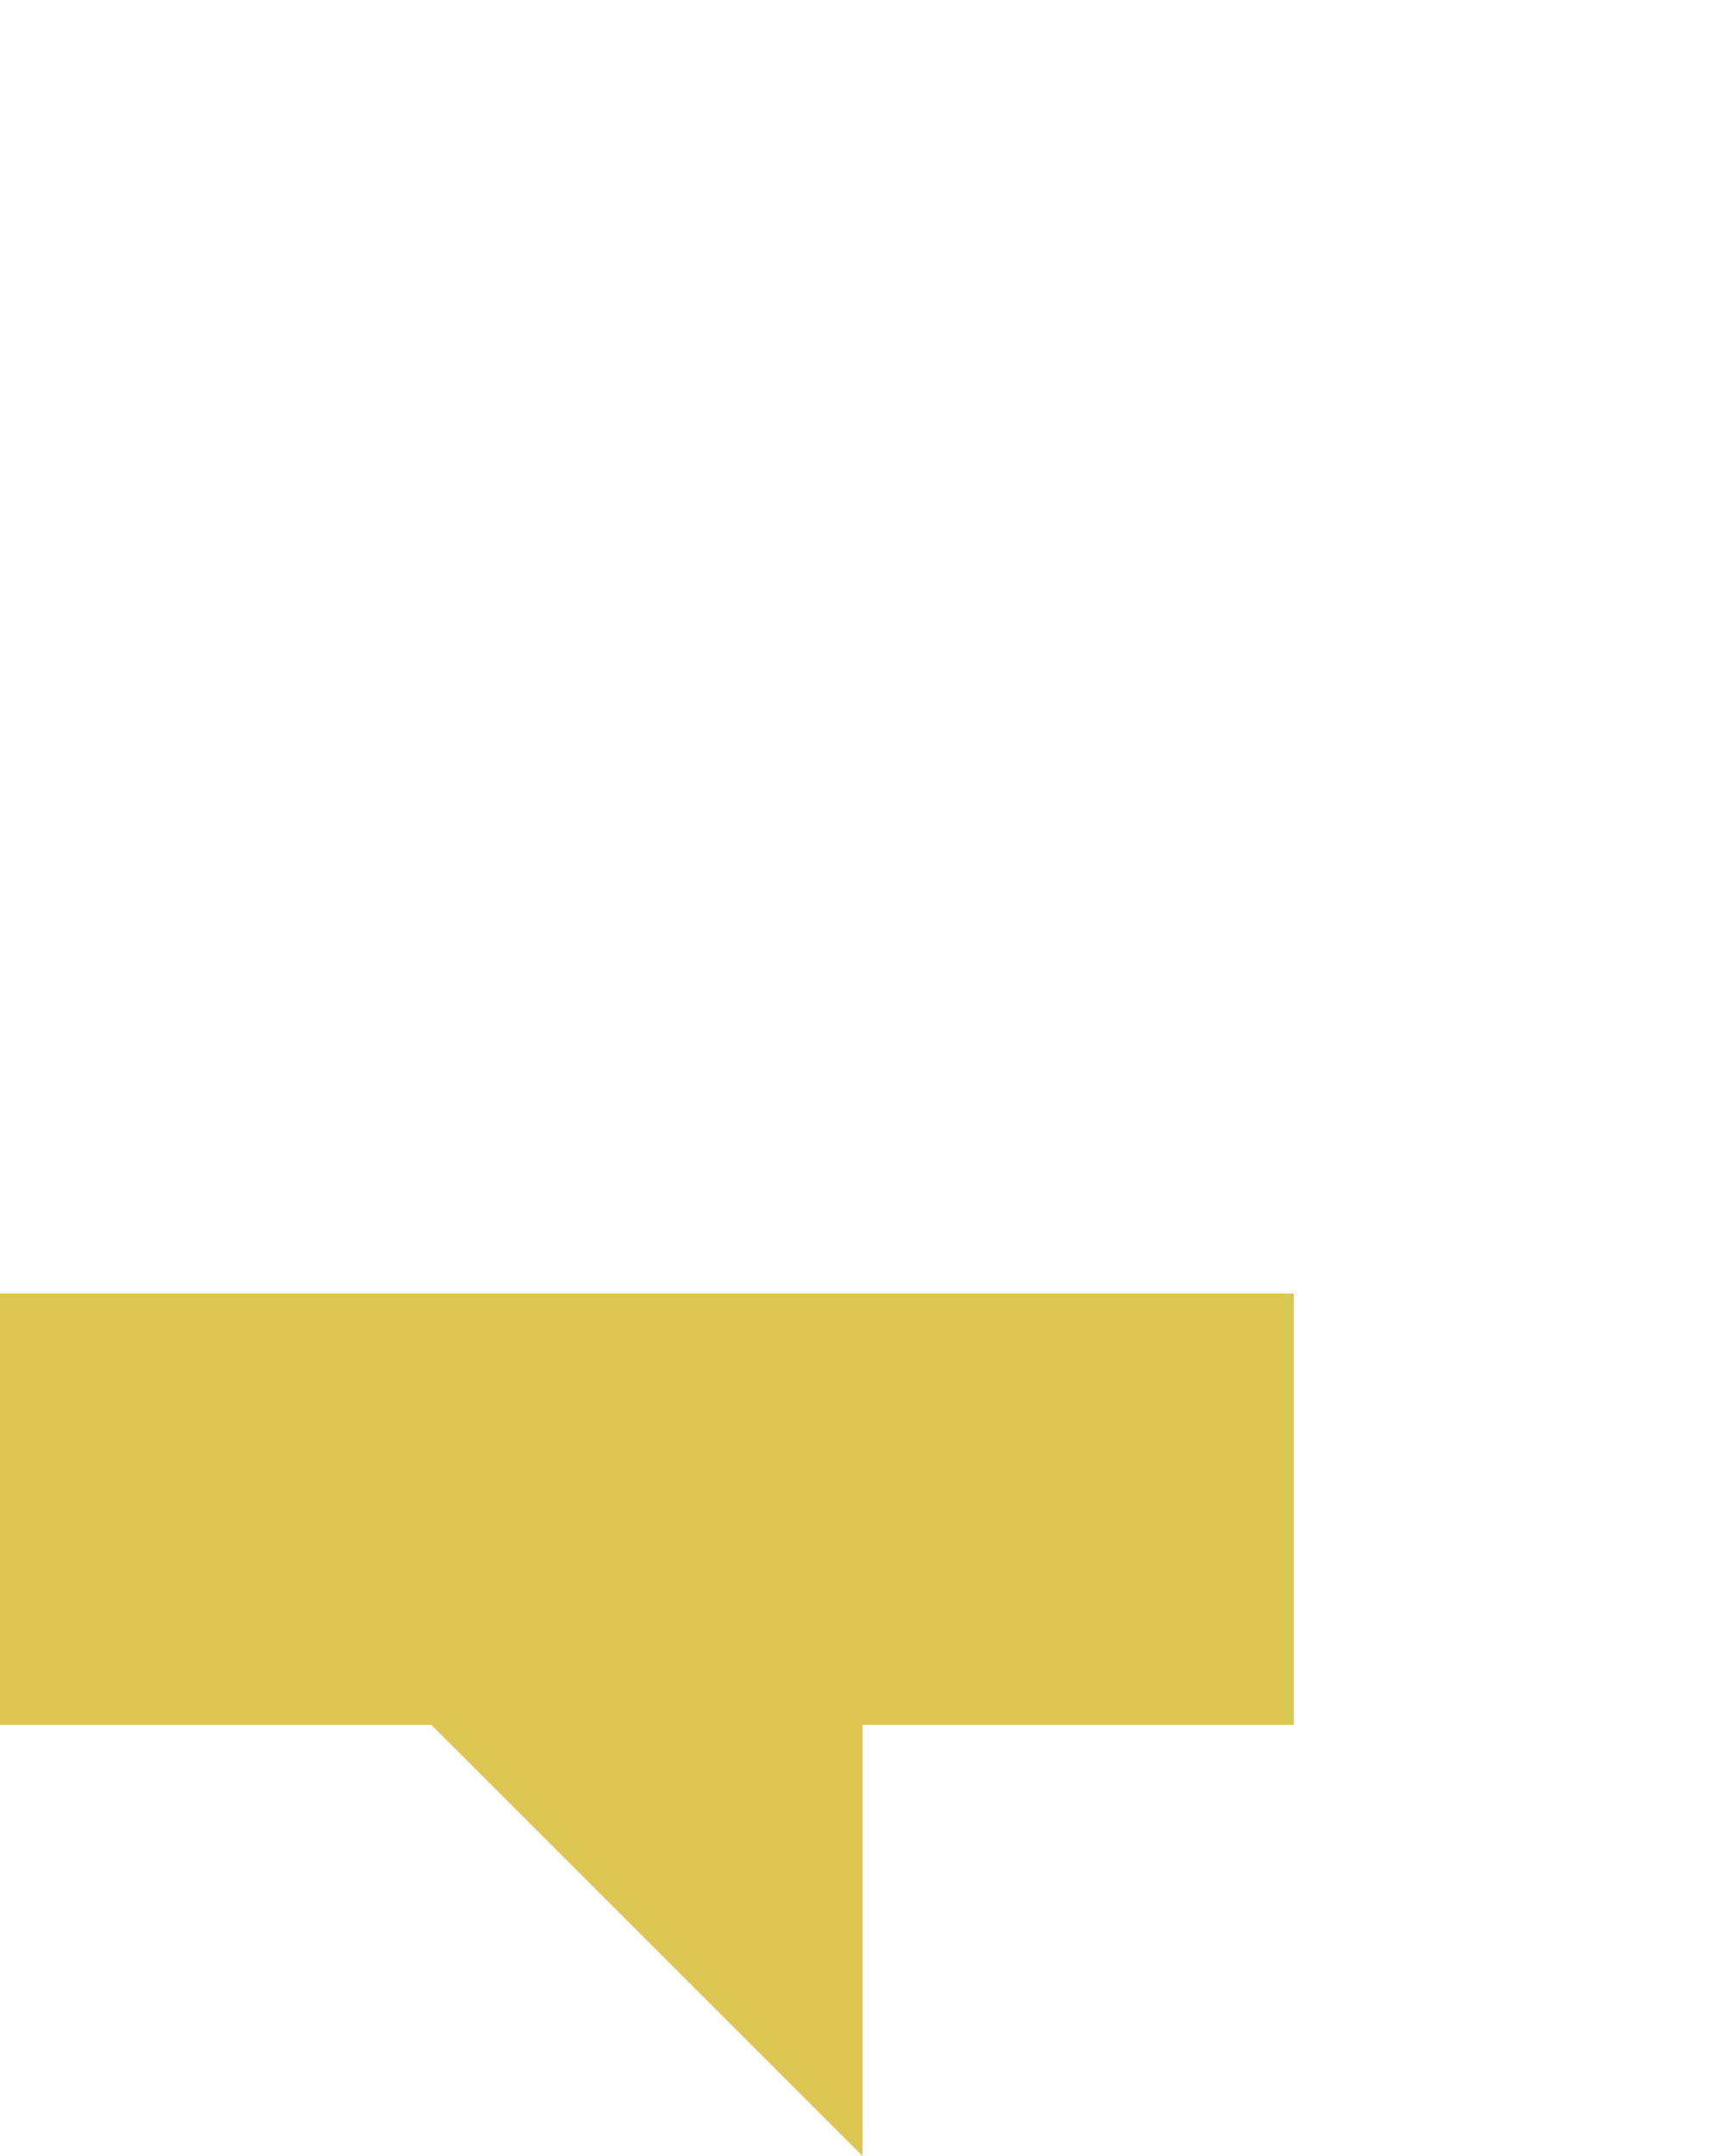
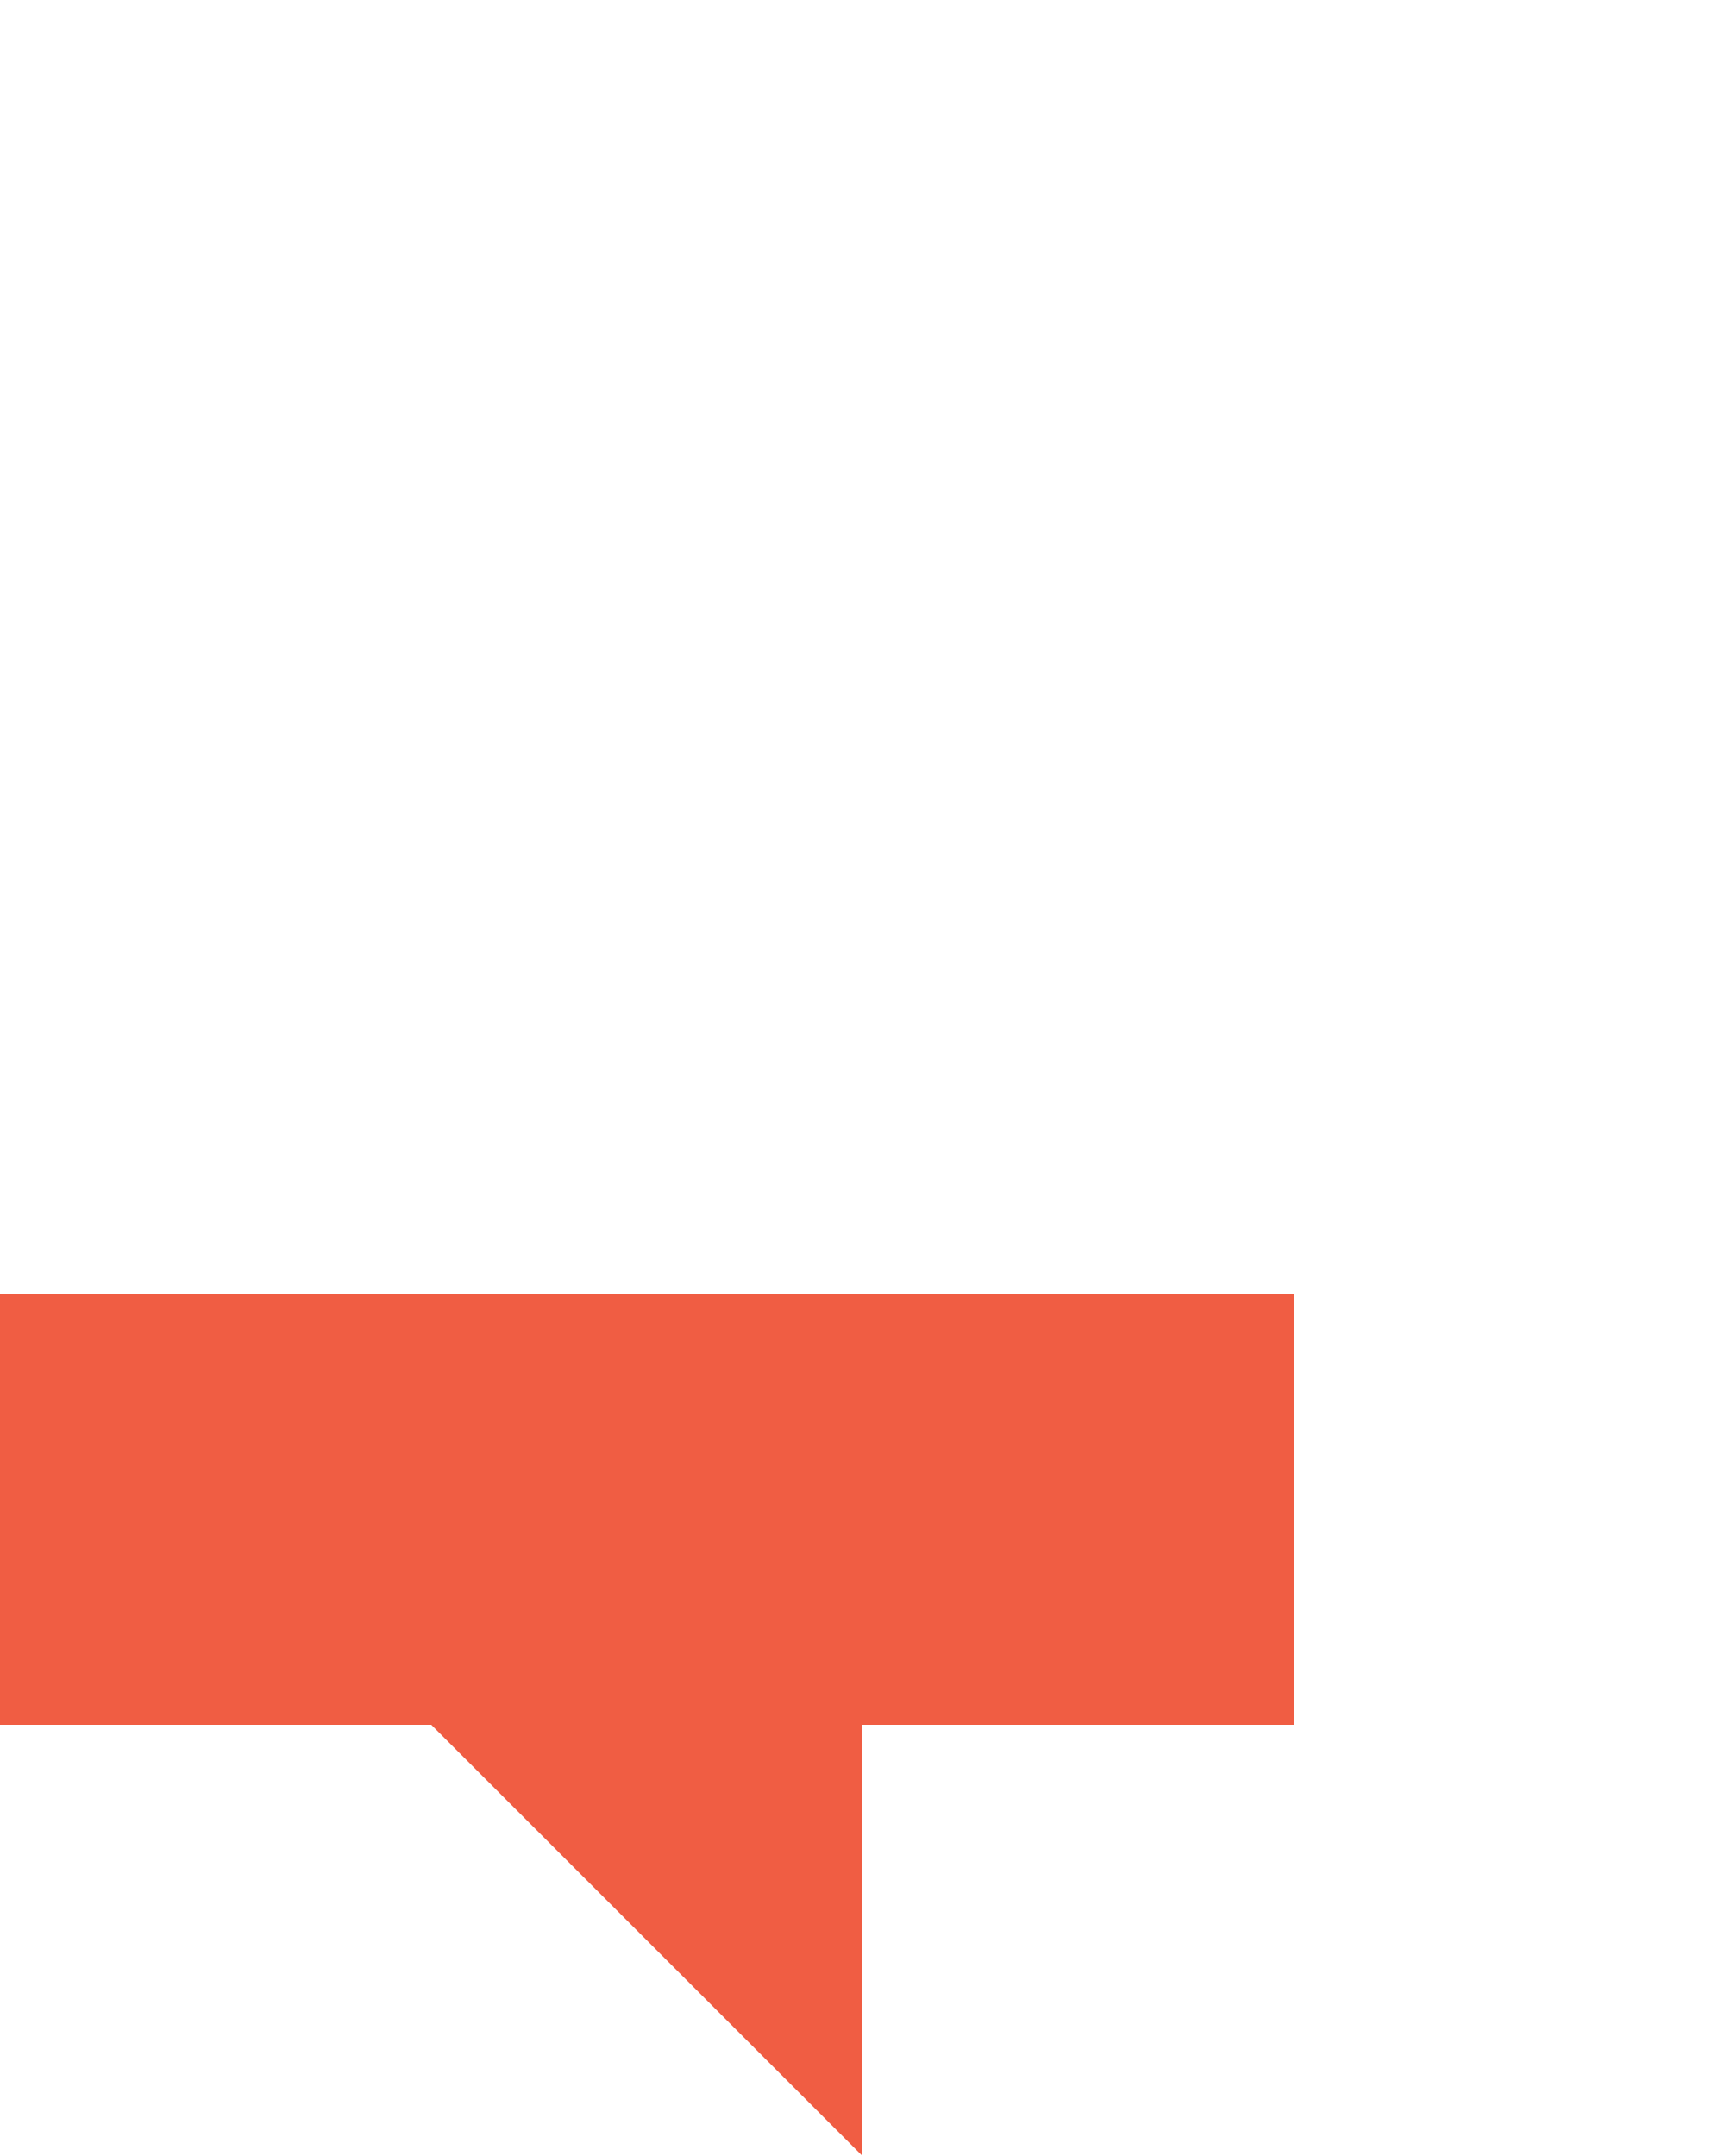
<svg xmlns="http://www.w3.org/2000/svg" viewBox="0 0 80 100">
  <defs>
-     <style>.cls-1{fill:#dcc651;}</style>
+     <style>.cls-1{fill:#f05d43;}</style>
  </defs>
  <g id="bx-1">
    <polygon class="cls-1" points="0 60 0 80 20 80 40 100 40 80 60 80 60 60 0 60" />
  </g>
</svg>
